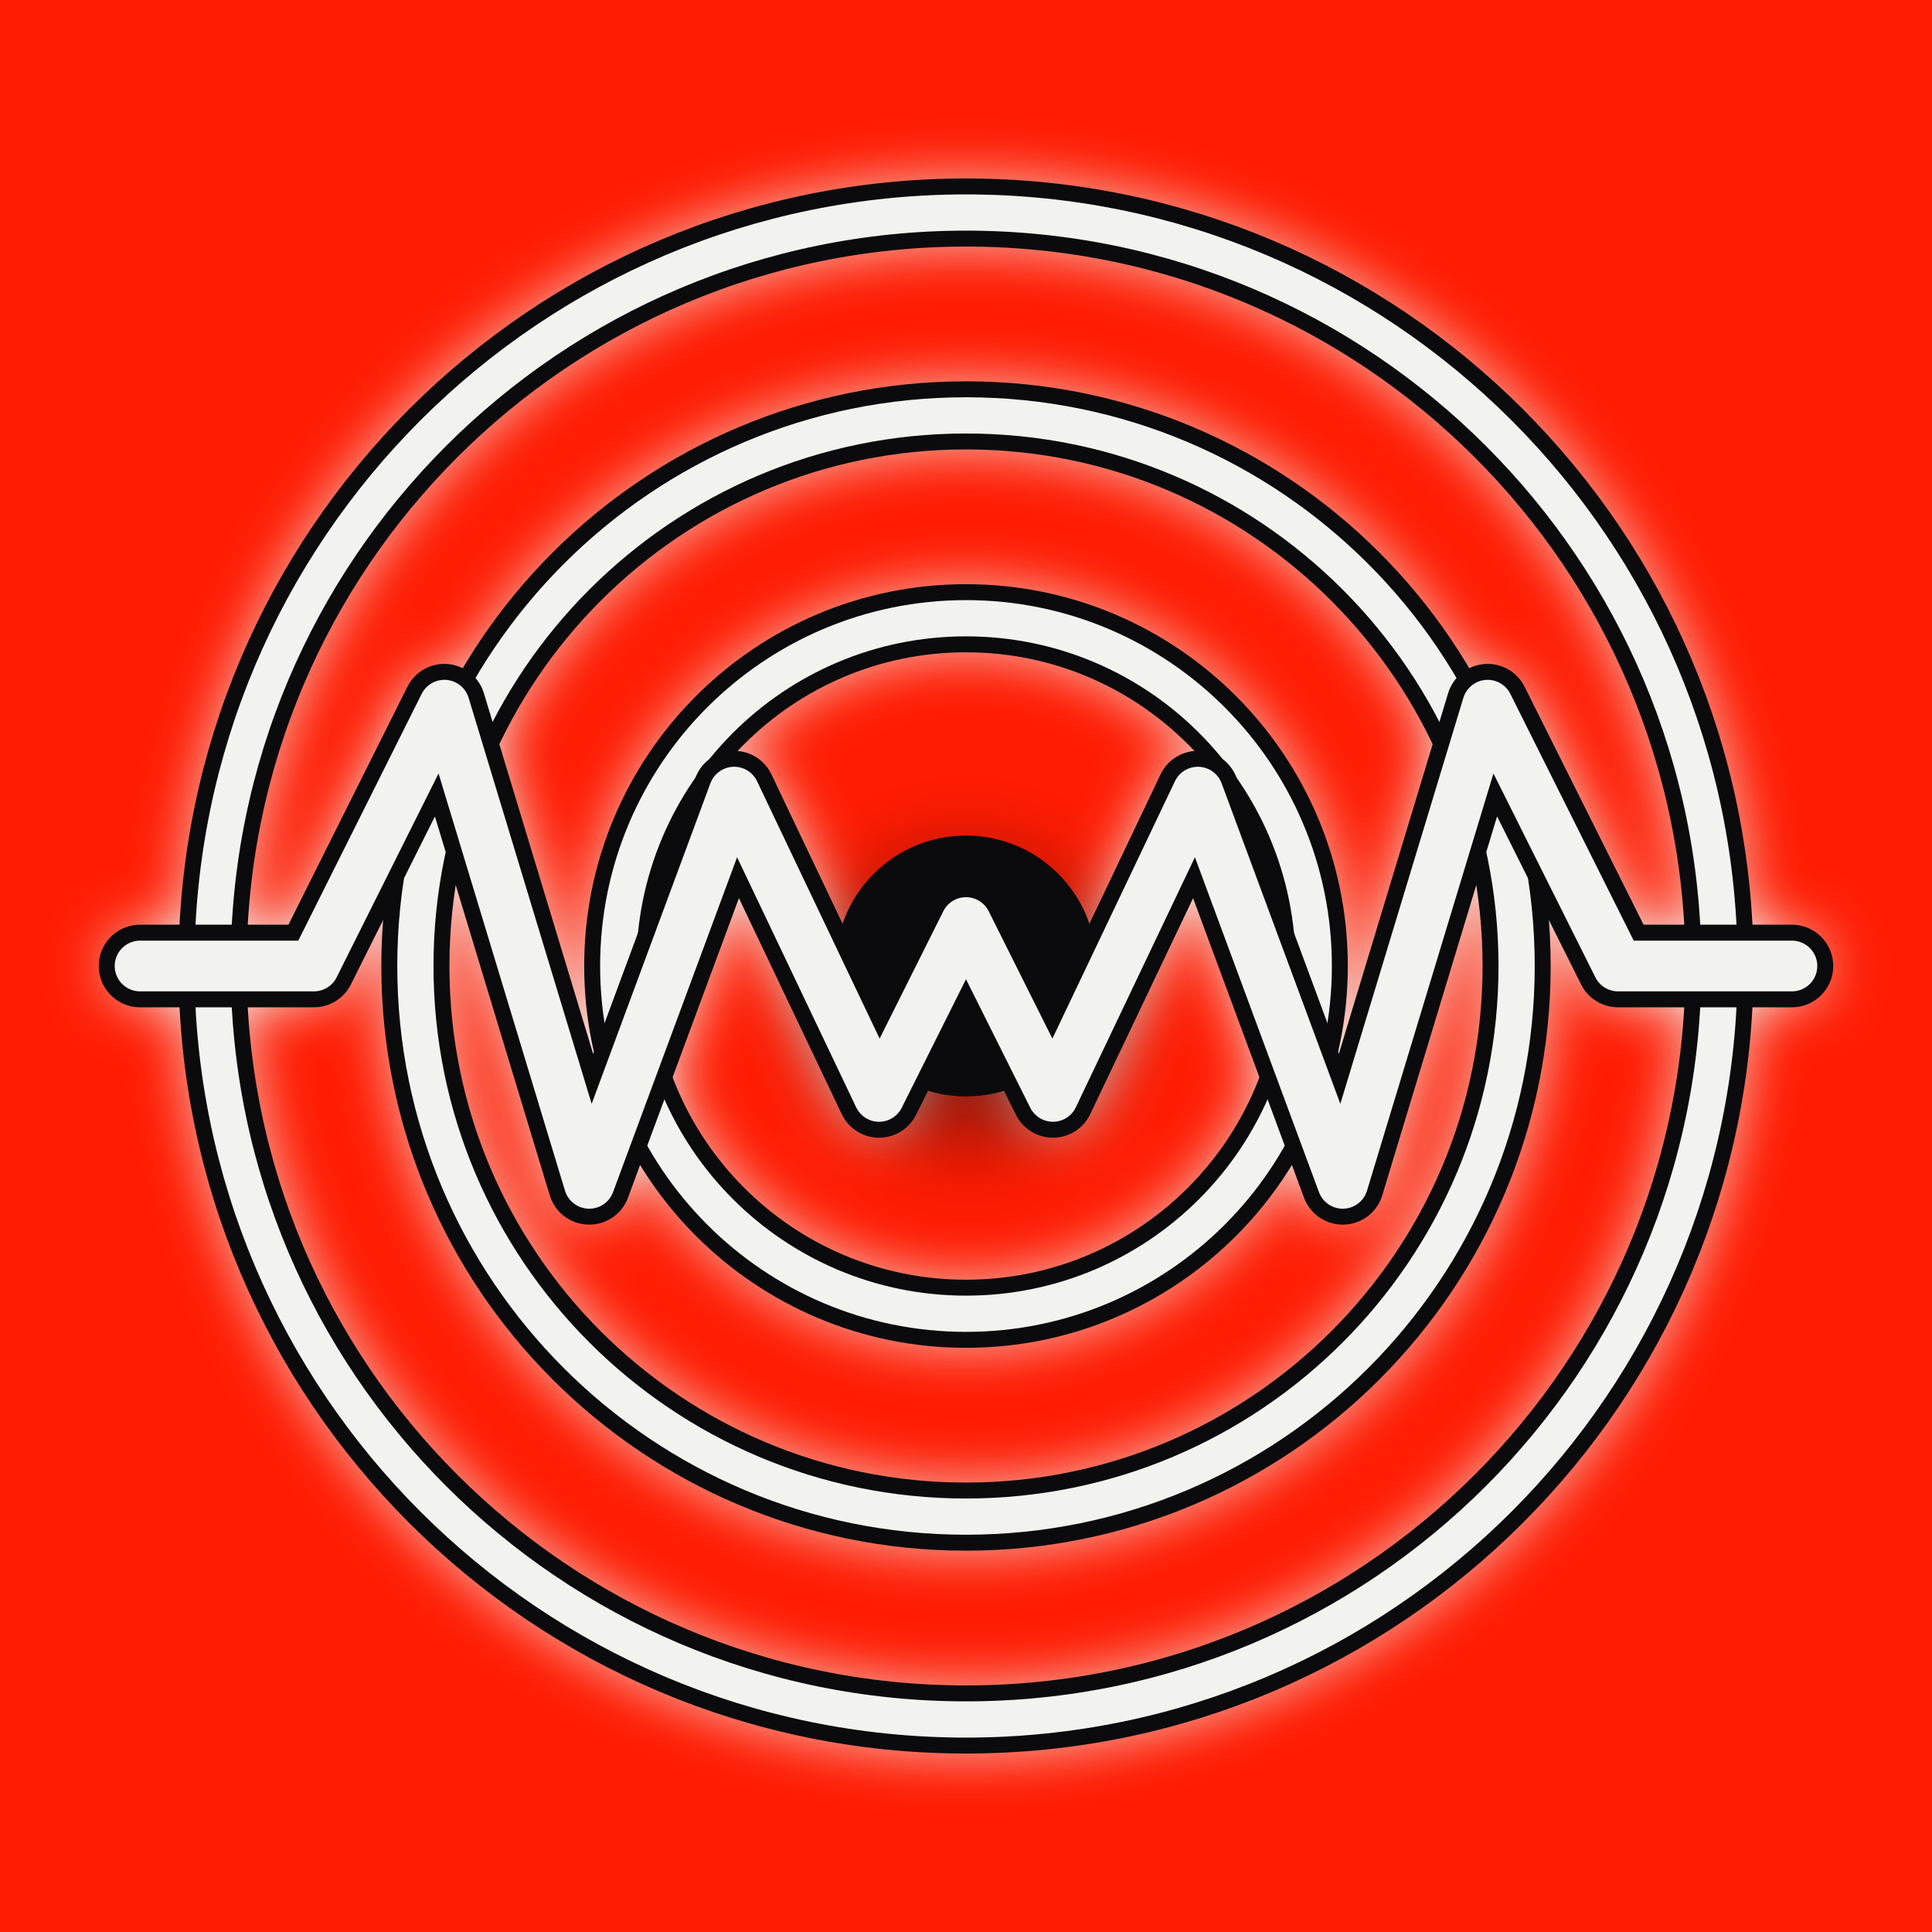
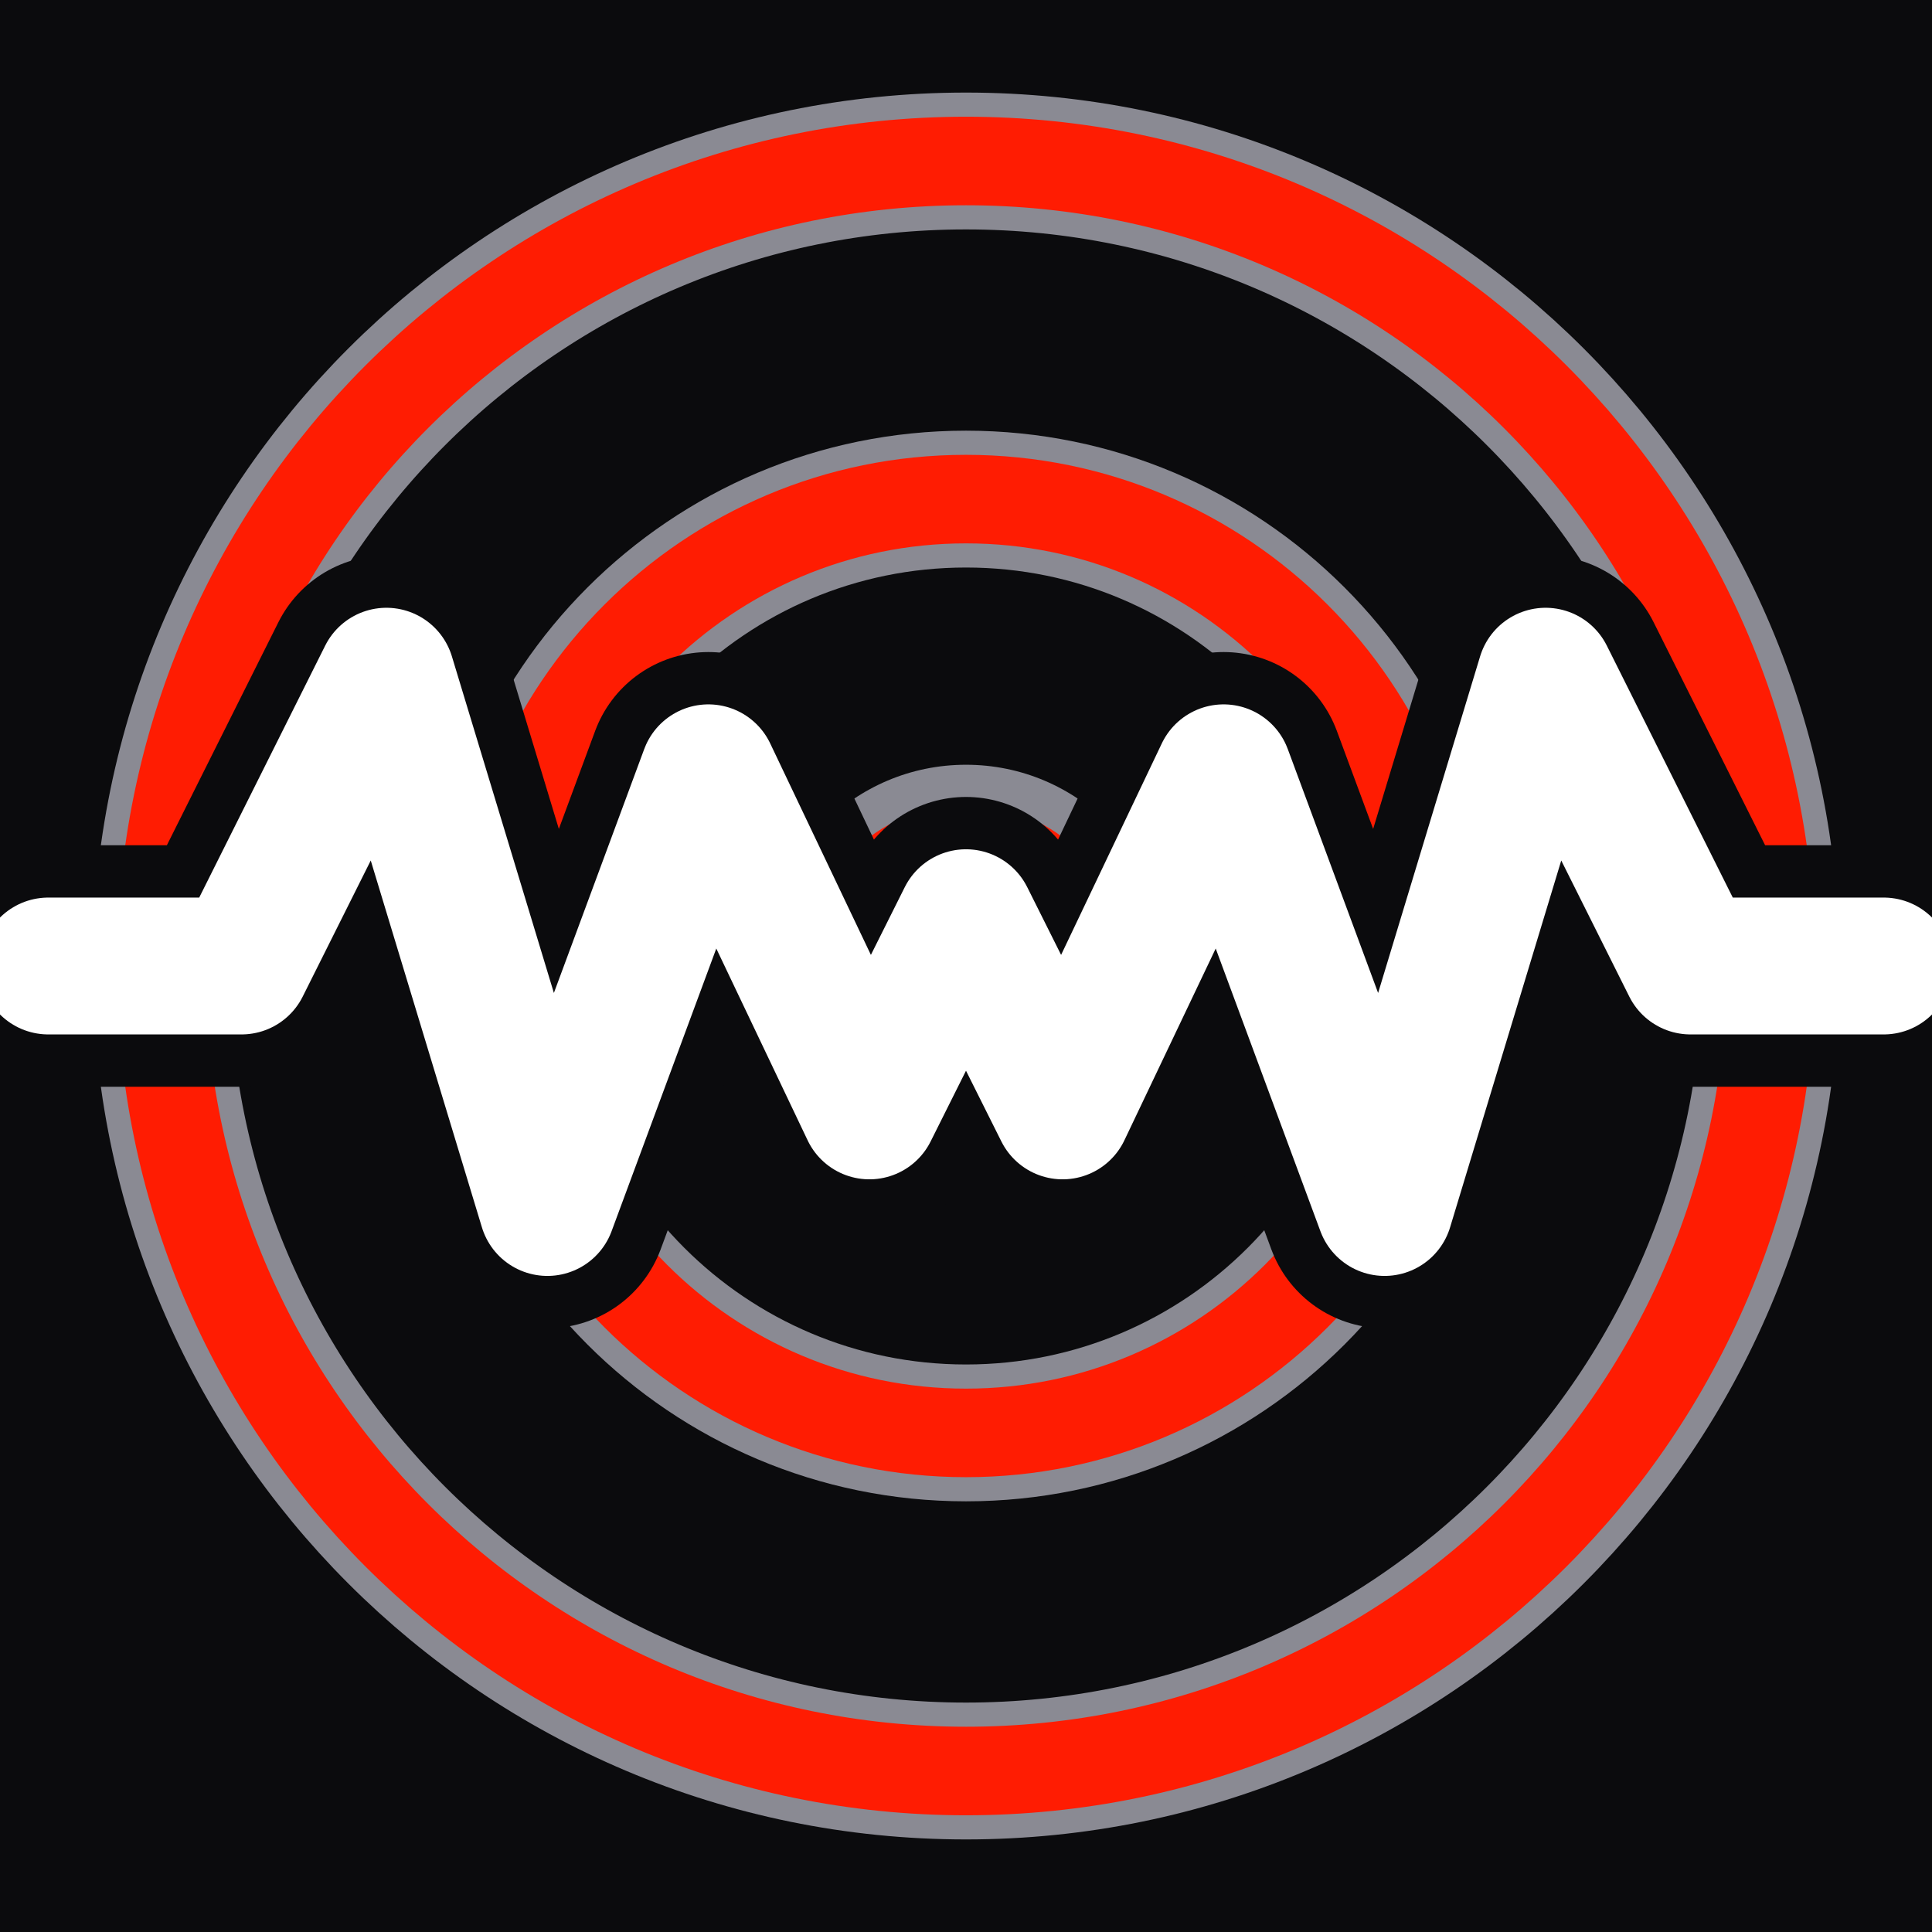
<svg xmlns="http://www.w3.org/2000/svg" viewBox="0 0 240 240" width="240" height="240">
-   <defs>
-     <filter id="s" x="-80%" y="-80%" width="260%" height="260%">
-       <feGaussianBlur stdDeviation="5.7" />
-     </filter>
-     <radialGradient id="v" cx="50%" cy="50%" r="72%">
-       <stop offset="0" stop-color="#FF3A1E" />
-       <stop offset=".55" stop-color="#FF1C02" />
-       <stop offset="1" stop-color="#7A0C00" />
-     </radialGradient>
-     <filter id="g0" x="-30%" y="-30%" width="160%" height="160%" color-interpolation-filters="sRGB">
-       <feGaussianBlur in="SourceAlpha" stdDeviation="4.5" result="b" />
-       <feComponentTransfer in="b" result="a">
-         <feFuncA type="linear" slope="1.4" />
-       </feComponentTransfer>
-       <feFlood flood-color="#F2F2EF" />
-       <feComposite in2="a" operator="in" />
-     </filter>
-   </defs>
-   <rect width="240" height="240" fill="#FF1C02" />
-   <g transform="translate(120 120) scale(0.9) translate(-120 -120)">
-     <g filter="url(#g0)">
-       <circle cx="120" cy="120" r="104" fill="none" stroke="#fff" stroke-width="5" />
-       <circle cx="120" cy="120" r="76" fill="none" stroke="#fff" stroke-width="5" />
-       <circle cx="120" cy="120" r="48" fill="none" stroke="#fff" stroke-width="5" />
-       <polyline points="6,120 30,120 48,84 68,150 88,96 108,138 120,114 132,138 152,96 172,150 192,84 210,120 234,120" fill="none" stroke="#fff" stroke-width="7" stroke-linecap="round" stroke-linejoin="round" />
-     </g>
-     <circle cx="120" cy="120" r="104" fill="none" stroke="#0B0B0D" stroke-width="9.4" />
-     <circle cx="120" cy="120" r="76" fill="none" stroke="#0B0B0D" stroke-width="9.4" />
-     <circle cx="120" cy="120" r="48" fill="none" stroke="#0B0B0D" stroke-width="9.4" />
-     <circle cx="120" cy="120" r="104" fill="none" stroke="#F2F2EF" stroke-width="5" />
-     <circle cx="120" cy="120" r="76" fill="none" stroke="#F2F2EF" stroke-width="5" />
-     <circle cx="120" cy="120" r="48" fill="none" stroke="#F2F2EF" stroke-width="5" />
-     <ellipse cx="120" cy="124.5" rx="19.8" ry="19.8" fill="#000" fill-opacity=".43" filter="url(#s)" />
-     <circle cx="120" cy="120" r="18" fill="#0B0B0D" />
-     <polyline points="6,120 30,120 48,84 68,150 88,96 108,138 120,114 132,138 152,96 172,150 192,84 210,120 234,120" fill="none" stroke="#0B0B0D" stroke-width="11.4" stroke-linecap="round" stroke-linejoin="round" />
-     <polyline points="6,120 30,120 48,84 68,150 88,96 108,138 120,114 132,138 152,96 172,150 192,84 210,120 234,120" fill="none" stroke="#F2F2EF" stroke-width="7" stroke-linecap="round" stroke-linejoin="round" />
-   </g>
+   <defs />
+   <rect width="240" height="240" fill="#0B0B0D" />
+   <circle cx="120" cy="120" r="100" fill="none" stroke="#8A8A93" stroke-width="17" />
+   <circle cx="120" cy="120" r="100" fill="none" stroke="#FF1C02" stroke-width="11" />
+   <circle cx="120" cy="120" r="58" fill="none" stroke="#8A8A93" stroke-width="17" />
+   <circle cx="120" cy="120" r="58" fill="none" stroke="#FF1C02" stroke-width="11" />
+   <circle cx="120" cy="120" r="25" fill="#8A8A93" />
+   <circle cx="120" cy="120" r="20" fill="#FF1C02" />
+   <polyline points="6.00,120.00 30.00,120.00 48.00,84.00 68.00,150.00 88.00,96.00 108.00,138.00 120.00,114.00 132.00,138.00 152.00,96.00 172.00,150.00 192.00,84.00 210.00,120.00 234.00,120.00" stroke="#0B0B0D" stroke-width="30" fill="none" stroke-linecap="round" stroke-linejoin="round" />
+   <polyline points="6.00,120.00 30.00,120.00 48.00,84.00 68.00,150.00 88.00,96.00 108.00,138.00 120.00,114.00 132.00,138.00 152.00,96.00 172.00,150.00 192.00,84.00 210.00,120.00 234.00,120.00" stroke="#FFFFFF" stroke-width="17" fill="none" stroke-linecap="round" stroke-linejoin="round" />
</svg>
